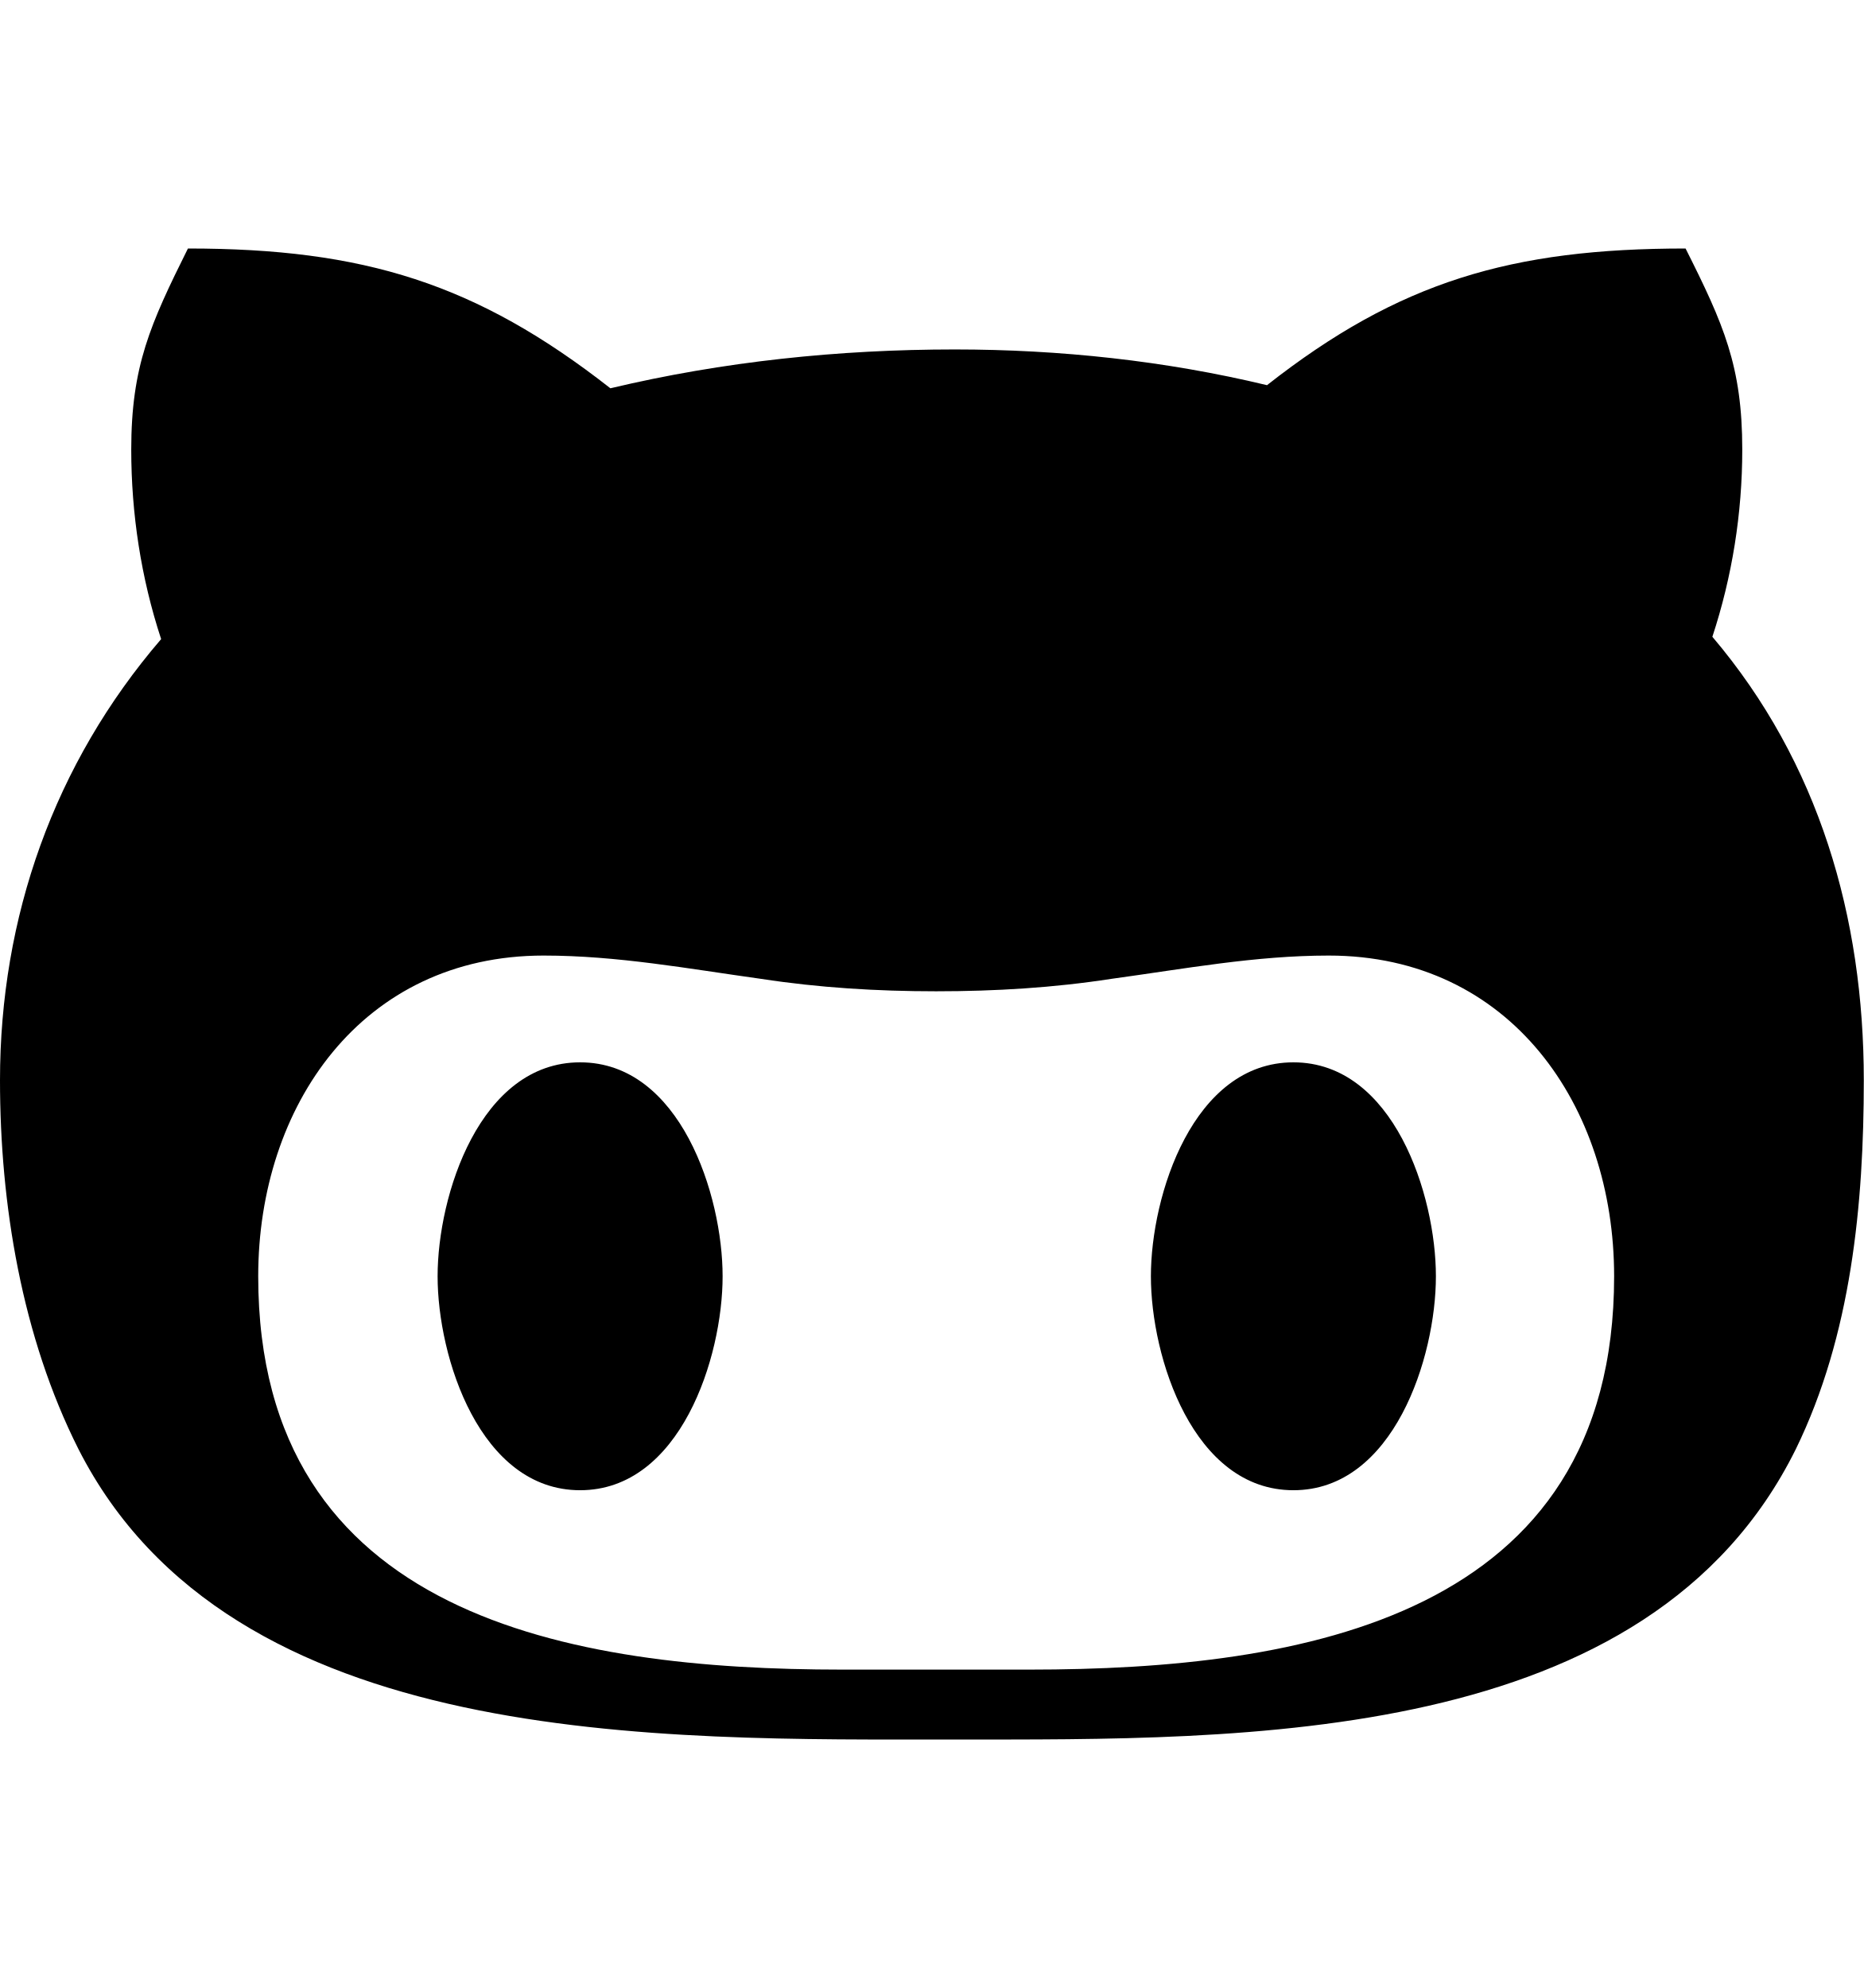
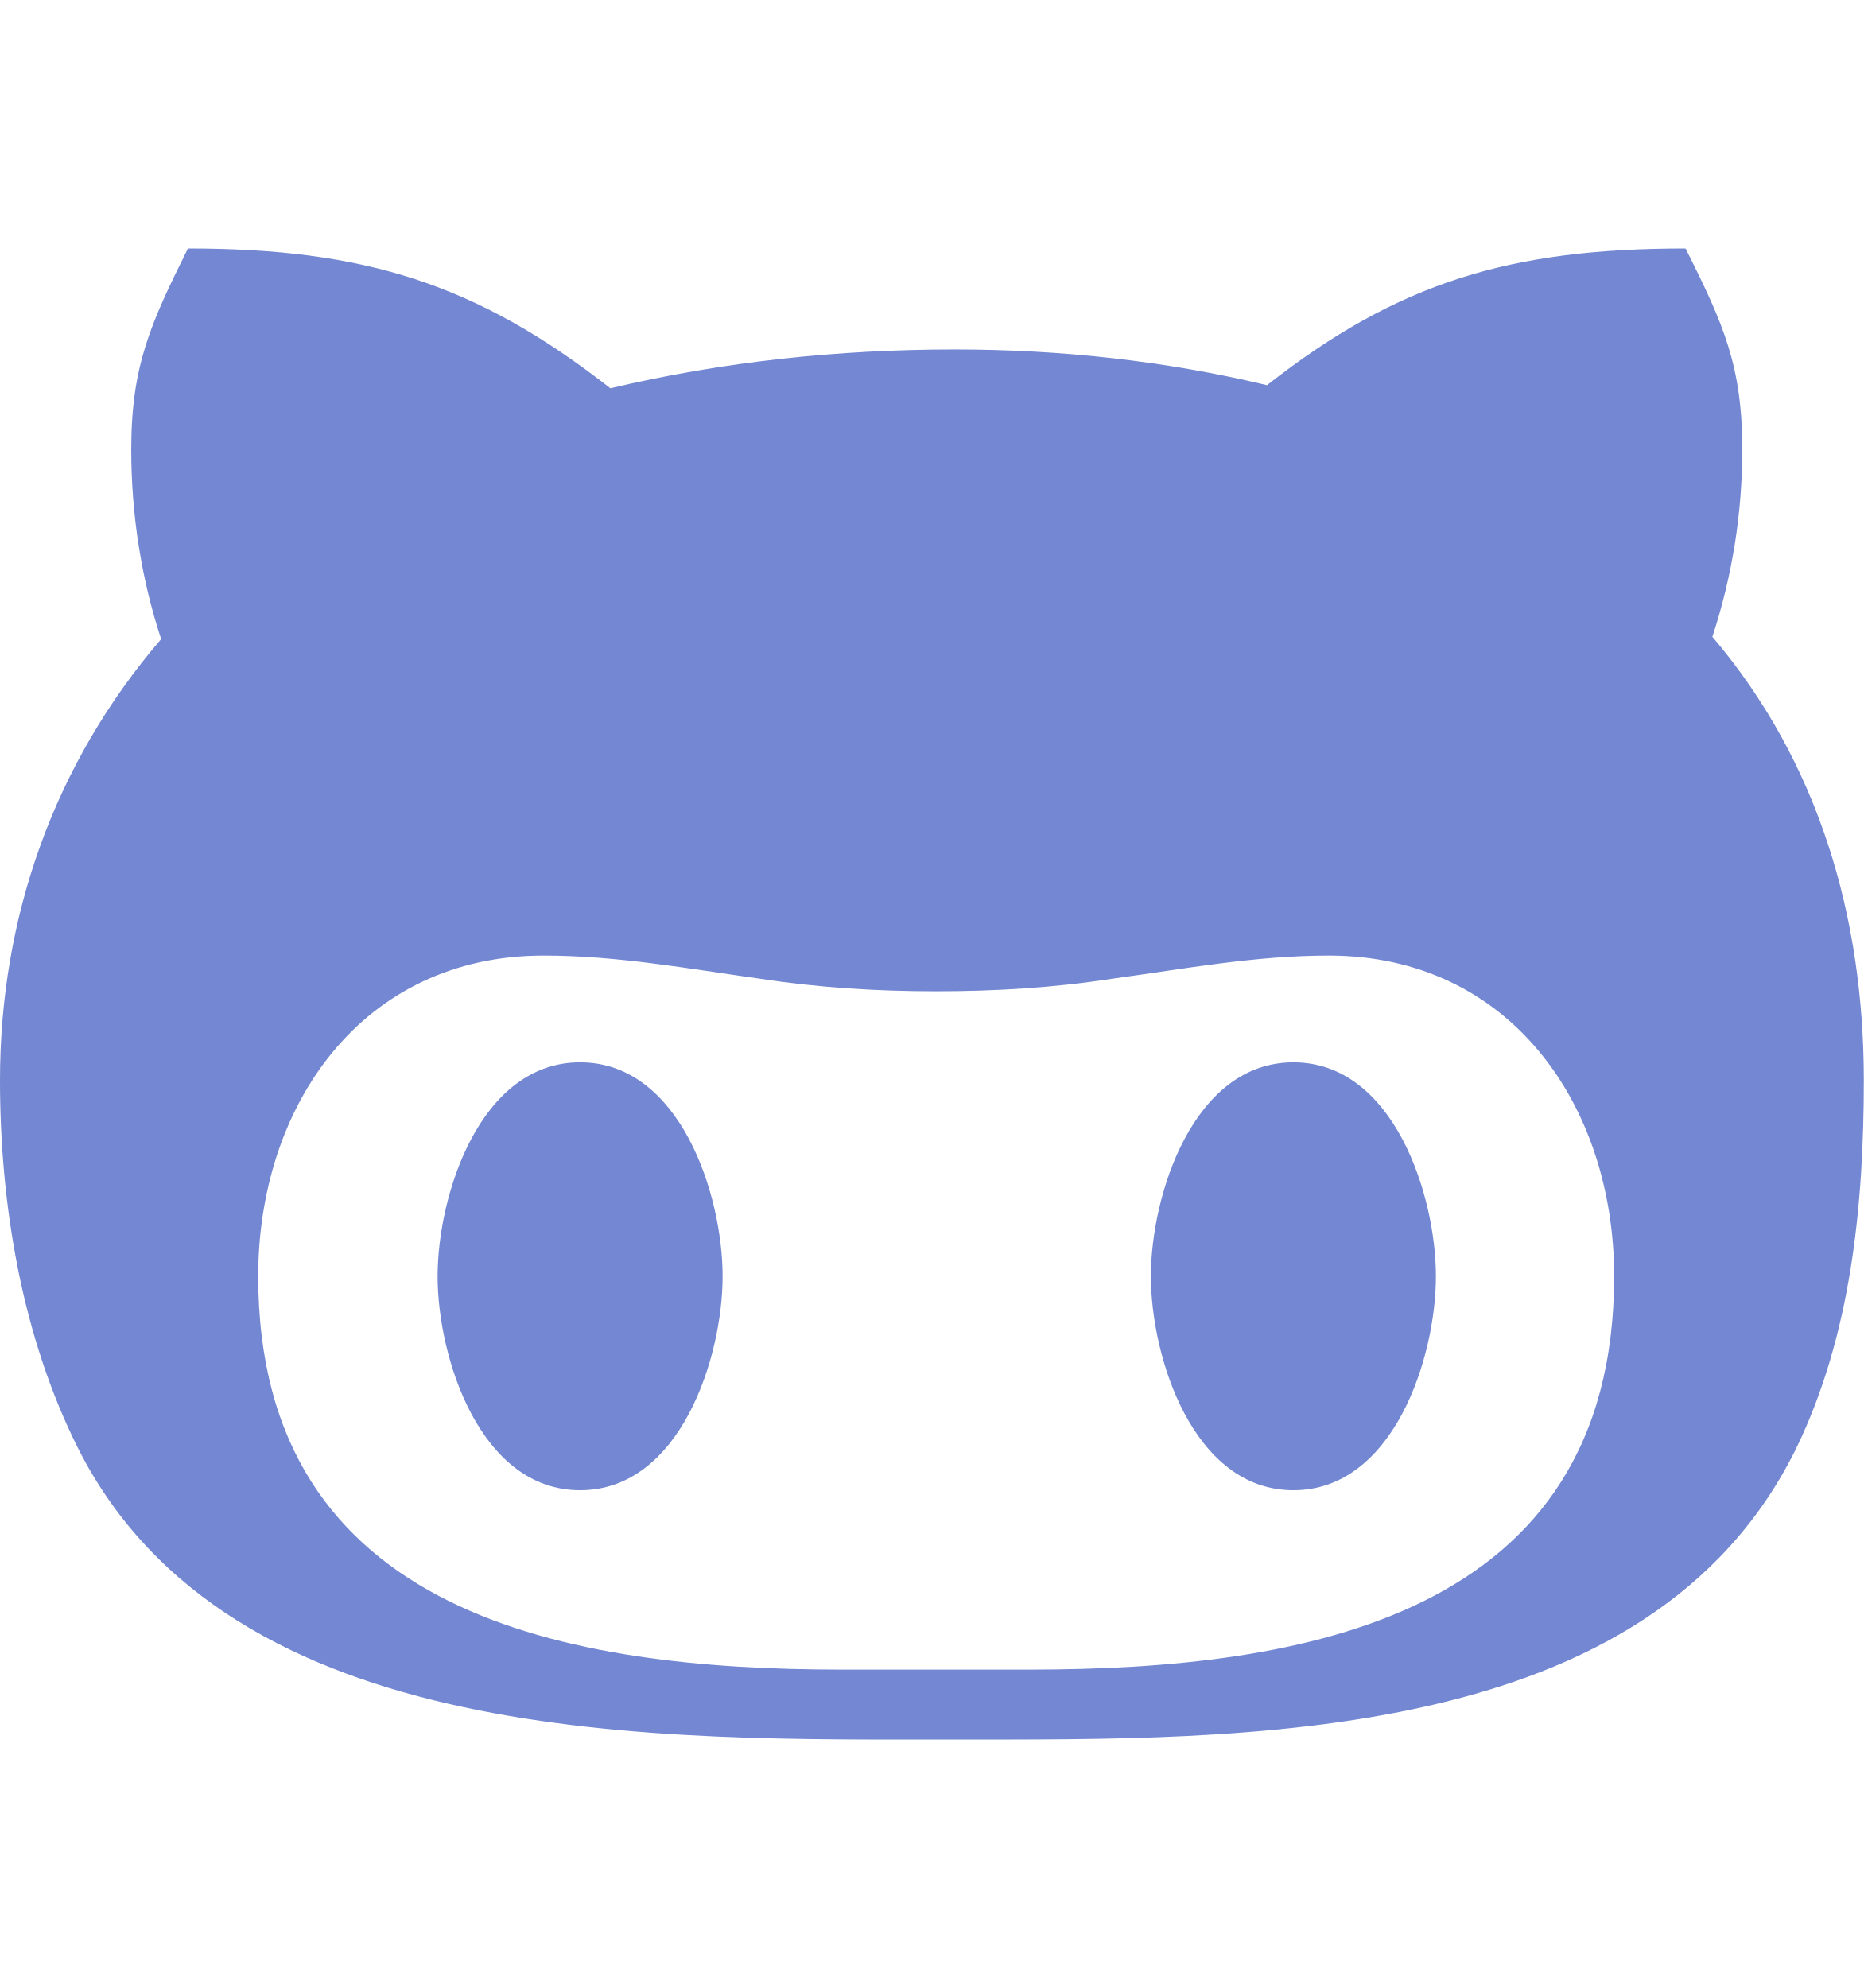
<svg xmlns="http://www.w3.org/2000/svg" viewBox="0 0 480 512">
-   <path d="M186.1 328.7c0 20.9-10.9 55.1-36.7 55.1s-36.7-34.2-36.7-55.1 10.9-55.1 36.7-55.1 36.7 34.2 36.7 55.1zM480 278.2c0 31.9-3.2 65.7-17.5 95-37.9 76.6-142.1 74.8-216.7 74.8-75.8 0-186.2 2.7-225.6-74.8-14.6-29-20.2-63.1-20.2-95 0-41.9 13.9-81.5 41.5-113.6-5.2-15.8-7.7-32.4-7.7-48.8 0-21.5 4.9-32.3 14.6-51.8 45.3 0 74.3 9 108.8 36 29-6.9 58.8-10 88.7-10 27 0 54.2 2.9 80.4 9.2 34-26.7 63-35.2 107.8-35.2 9.8 19.5 14.6 30.3 14.6 51.8 0 16.4-2.6 32.7-7.7 48.2 27.5 32.4 39 72.3 39 114.2zm-64.3 50.5c0-43.9-26.7-82.6-73.5-82.6-18.9 0-37 3.4-56 6-14.9 2.3-29.8 3.2-45.1 3.2-15.2 0-30.1-.9-45.1-3.2-18.7-2.6-37-6-56-6-46.8 0-73.5 38.7-73.5 82.6 0 87.8 80.4 101.3 150.4 101.3h48.2c70.3 0 150.6-13.4 150.6-101.3zm-82.6-55.1c-25.8 0-36.7 34.2-36.7 55.1s10.9 55.1 36.7 55.1 36.7-34.2 36.7-55.1-10.9-55.1-36.7-55.1z" />
+   <path d="M186.1 328.7c0 20.9-10.9 55.1-36.7 55.1s-36.7-34.2-36.7-55.1 10.9-55.1 36.7-55.1 36.7 34.2 36.7 55.1zM480 278.2c0 31.9-3.2 65.7-17.5 95-37.9 76.6-142.1 74.8-216.7 74.8-75.8 0-186.2 2.7-225.6-74.8-14.6-29-20.2-63.1-20.2-95 0-41.9 13.9-81.5 41.5-113.6-5.2-15.8-7.7-32.4-7.7-48.8 0-21.5 4.9-32.3 14.6-51.8 45.3 0 74.3 9 108.8 36 29-6.9 58.8-10 88.7-10 27 0 54.2 2.9 80.4 9.2 34-26.7 63-35.2 107.8-35.2 9.8 19.5 14.6 30.3 14.6 51.8 0 16.4-2.6 32.7-7.7 48.2 27.5 32.4 39 72.3 39 114.2zm-64.3 50.5c0-43.9-26.7-82.6-73.5-82.6-18.9 0-37 3.4-56 6-14.9 2.3-29.8 3.2-45.1 3.2-15.2 0-30.1-.9-45.1-3.2-18.7-2.6-37-6-56-6-46.8 0-73.5 38.7-73.5 82.6 0 87.8 80.4 101.3 150.4 101.3h48.2c70.3 0 150.6-13.4 150.6-101.3zm-82.6-55.1c-25.8 0-36.7 34.2-36.7 55.1s10.9 55.1 36.7 55.1 36.7-34.2 36.7-55.1-10.9-55.1-36.7-55.1z" fill="#7387D2" />
</svg>
